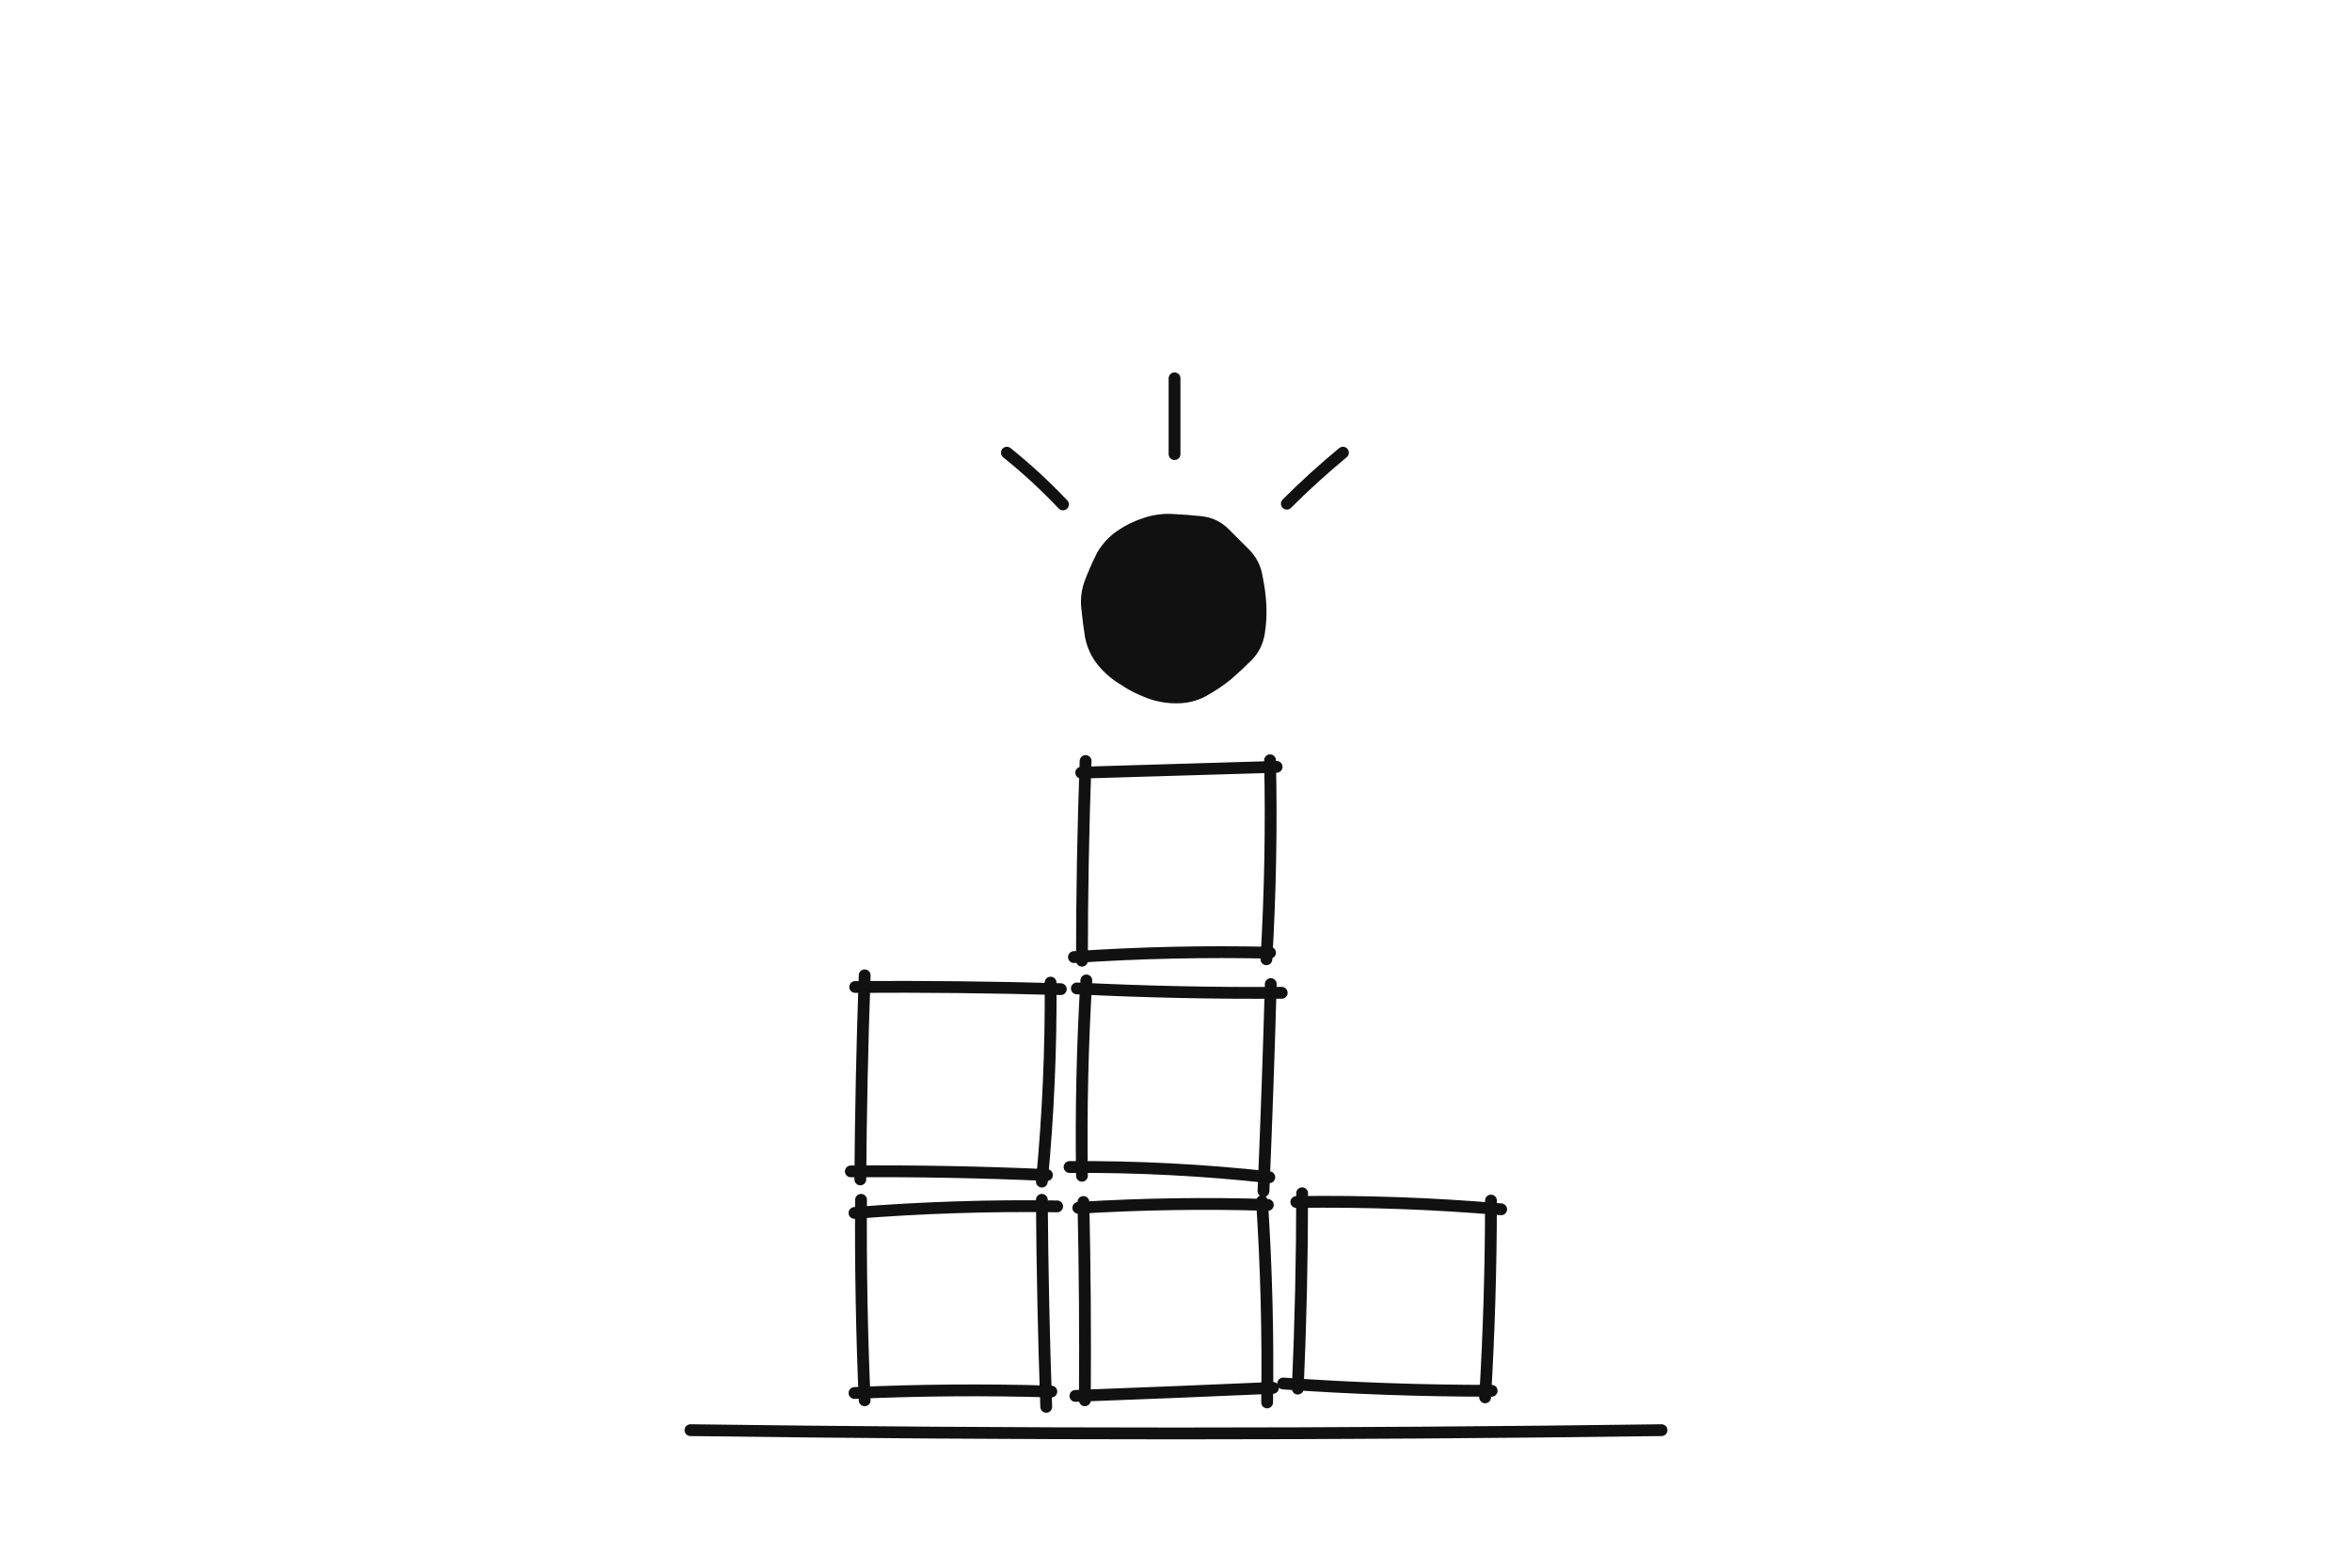
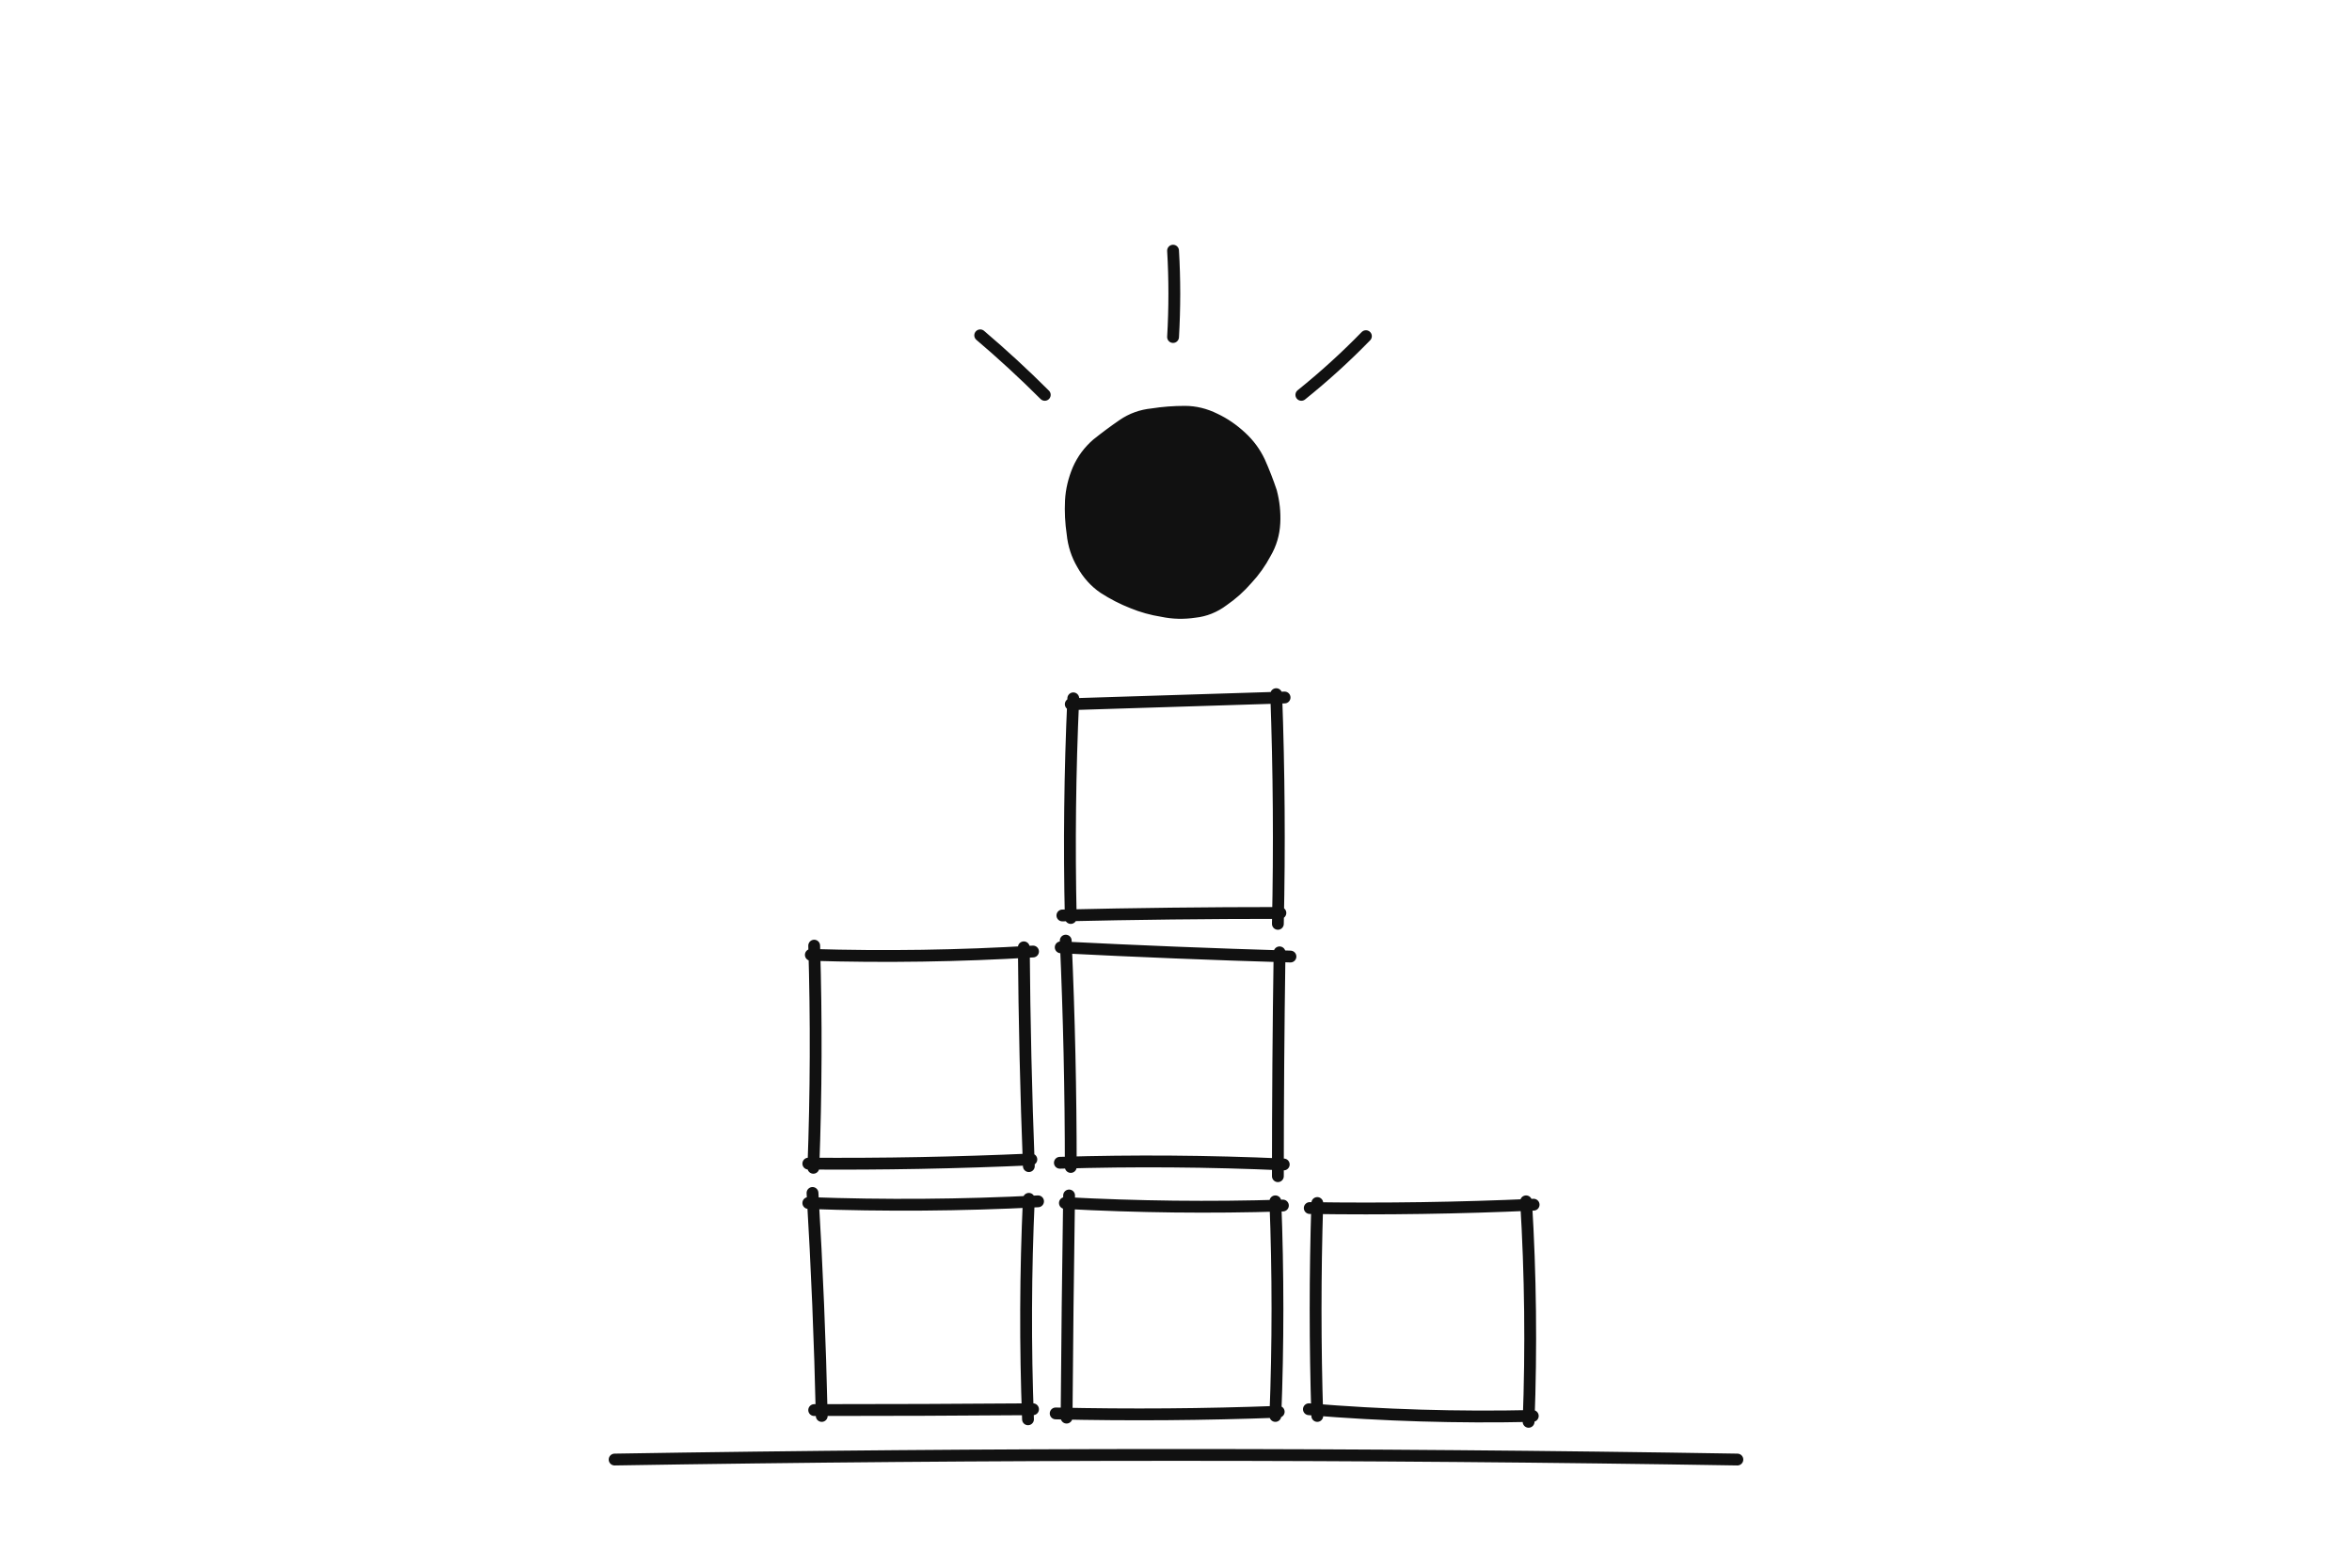
- <svg xmlns="http://www.w3.org/2000/svg" viewBox="18.9 -1.2 322.6 215" aria-hidden="true" focusable="false">
-   <g fill="none" stroke="#111" stroke-width="1.62" stroke-linecap="round" stroke-linejoin="round">
+ <svg xmlns="http://www.w3.org/2000/svg" viewBox="40.1 20.9 280.5 187" aria-hidden="true" focusable="false">
+   <g fill="none" stroke="#111" stroke-width="1.41" stroke-linecap="round" stroke-linejoin="round">
    <g class="s">
-       <path class="pen" pathLength="1" d="M136.1 165.2Q150 164.1 163.9 164.3M161.8 163.4Q161.9 177.6 162.4 191.8M163.1 189.7Q149.6 189.3 136.1 189.9M137.5 190.9Q136.9 177.2 137 163.4M136.2 134.2Q150.3 134.1 164.4 134.5M163 133.6Q163.1 147.2 161.8 160.9M162.5 160Q149 159.4 135.6 159.5M136.9 160.6Q137 146.6 137.5 132.6M166.8 164.5Q179.8 163.7 192.8 164.1M192 163.6Q192.9 177.4 192.7 191.2M193.5 189.2Q179.9 189.8 166.4 190.3M167.7 190.9Q167.8 177.3 167.5 163.7M166.6 134.4Q180.7 135.1 194.7 135M193.2 133.8Q192.8 148 192.2 162.2M193 160.3Q179.3 158.8 165.6 158.9M167.3 160.1Q167.1 146.7 167.9 133.3M167.2 104.8Q180.6 104.4 194 104M193.1 103.1Q193.4 116.7 192.6 130.4M193.1 129.5Q179.7 129.2 166.2 130.1M167.3 130.6Q167.3 116.9 167.8 103.2M196.7 163.7Q210.8 163.5 224.8 164.7M223.4 163.5Q223.4 177 222.6 190.5M223.5 189.6Q209.2 189.6 194.9 188.6M196.9 189.3Q197.5 175.9 197.5 162.5M113.6 195Q180.2 195.9 246.8 195" />
+       <path class="pen" pathLength="1" d="M136.5 164.4Q150.2 164.9 163.9 164.2M162.8 163.9Q162.2 177 162.7 190.2M163.3 189Q150.3 189.1 137.2 189.1M138.1 189.8Q137.8 176.5 137 163.2M136.8 134.8Q150.1 135.2 163.3 134.4M162.2 133.9Q162.3 147 162.8 160M163.1 159.2Q149.8 159.8 136.5 159.7M137.1 160.2Q137.6 146.9 137.2 133.7M167.1 164.4Q180.1 165.1 193.1 164.7M192.2 164.2Q192.7 177 192.2 189.8M192.6 189.3Q179.3 189.8 166 189.5M167.3 190Q167.4 176.7 167.6 163.5M166.6 133.9Q180.3 134.6 194 135M192.7 134.5Q192.5 147.8 192.5 161.2M193.2 159.8Q179.8 159.2 166.5 159.6M167.8 160.1Q167.8 146.6 167.2 133.1M167.8 104.9Q180.5 104.5 193.3 104.1M192.3 103.7Q192.8 117.4 192.5 131.1M192.8 129.8Q179.8 129.8 166.8 130.1M167.8 130.4Q167.5 117.3 168.1 104.2M196.3 165Q209.7 165.2 223 164.6M222.1 164.2Q222.9 177.3 222.4 190.5M222.9 189.8Q209.5 190.1 196.2 189M197.2 189.8Q196.8 177.1 197.2 164.4M113.4 195Q180.4 193.9 247.3 195" />
    </g>
    <g class="a mv" style="--d:150ms;--ty:-34px">
-       <path class="ink" fill="#111" stroke-width="1.18" d="M190.1 89Q188.7 90.4 187.3 91.6Q185.8 92.8 184 93.8Q182.3 94.7 180.3 94.7Q178.2 94.7 176.4 94Q174.5 93.3 172.9 92.2Q171.2 91.2 169.9 89.6Q168.7 88.1 168.3 86.1Q168 84.2 167.8 82.2Q167.6 80.3 168.3 78.5Q169 76.7 169.9 74.9Q170.9 73.2 172.5 72.1Q174.1 71 176 70.4Q177.8 69.8 179.7 69.9Q181.7 70 183.6 70.2Q185.6 70.4 187 71.8Q188.4 73.2 189.8 74.6Q191.2 76 191.5 78Q191.9 79.9 192 81.8Q192.1 83.7 191.8 85.6Q191.5 87.6 190.1 89Z" />
+       <path class="ink" fill="#111" stroke-width="0.97" d="M191.9 79.5Q192.4 81.4 192.3 83.3Q192.2 85.3 191.2 87Q190.3 88.7 189 90.1Q187.7 91.6 186.1 92.7Q184.5 93.9 182.6 94.1Q180.6 94.4 178.7 94Q176.8 93.7 175.1 93Q173.3 92.3 171.6 91.2Q170 90.1 169 88.3Q168 86.6 167.8 84.6Q167.5 82.6 167.6 80.6Q167.7 78.7 168.5 76.8Q169.3 75 170.8 73.7Q172.3 72.5 173.9 71.4Q175.5 70.3 177.5 70.1Q179.4 69.8 181.4 69.8Q183.3 69.8 185.1 70.7Q186.8 71.5 188.3 72.9Q189.7 74.2 190.5 75.9Q191.3 77.7 191.9 79.5Z" />
    </g>
    <g class="a" style="--d:650ms">
-       <path class="pen" pathLength="1" d="M164.7 68Q161.1 64.2 157 60.9M180 61.1Q180 55.9 180 50.7M195.4 67.9Q199.1 64.2 203.1 60.9" />
+       <path class="pen" pathLength="1" d="M164.7 68Q161 64.3 157 60.9M180 61.1Q180.3 55.9 180 50.8M195.3 68Q199.4 64.7 203 61" />
    </g>
  </g>
</svg>
